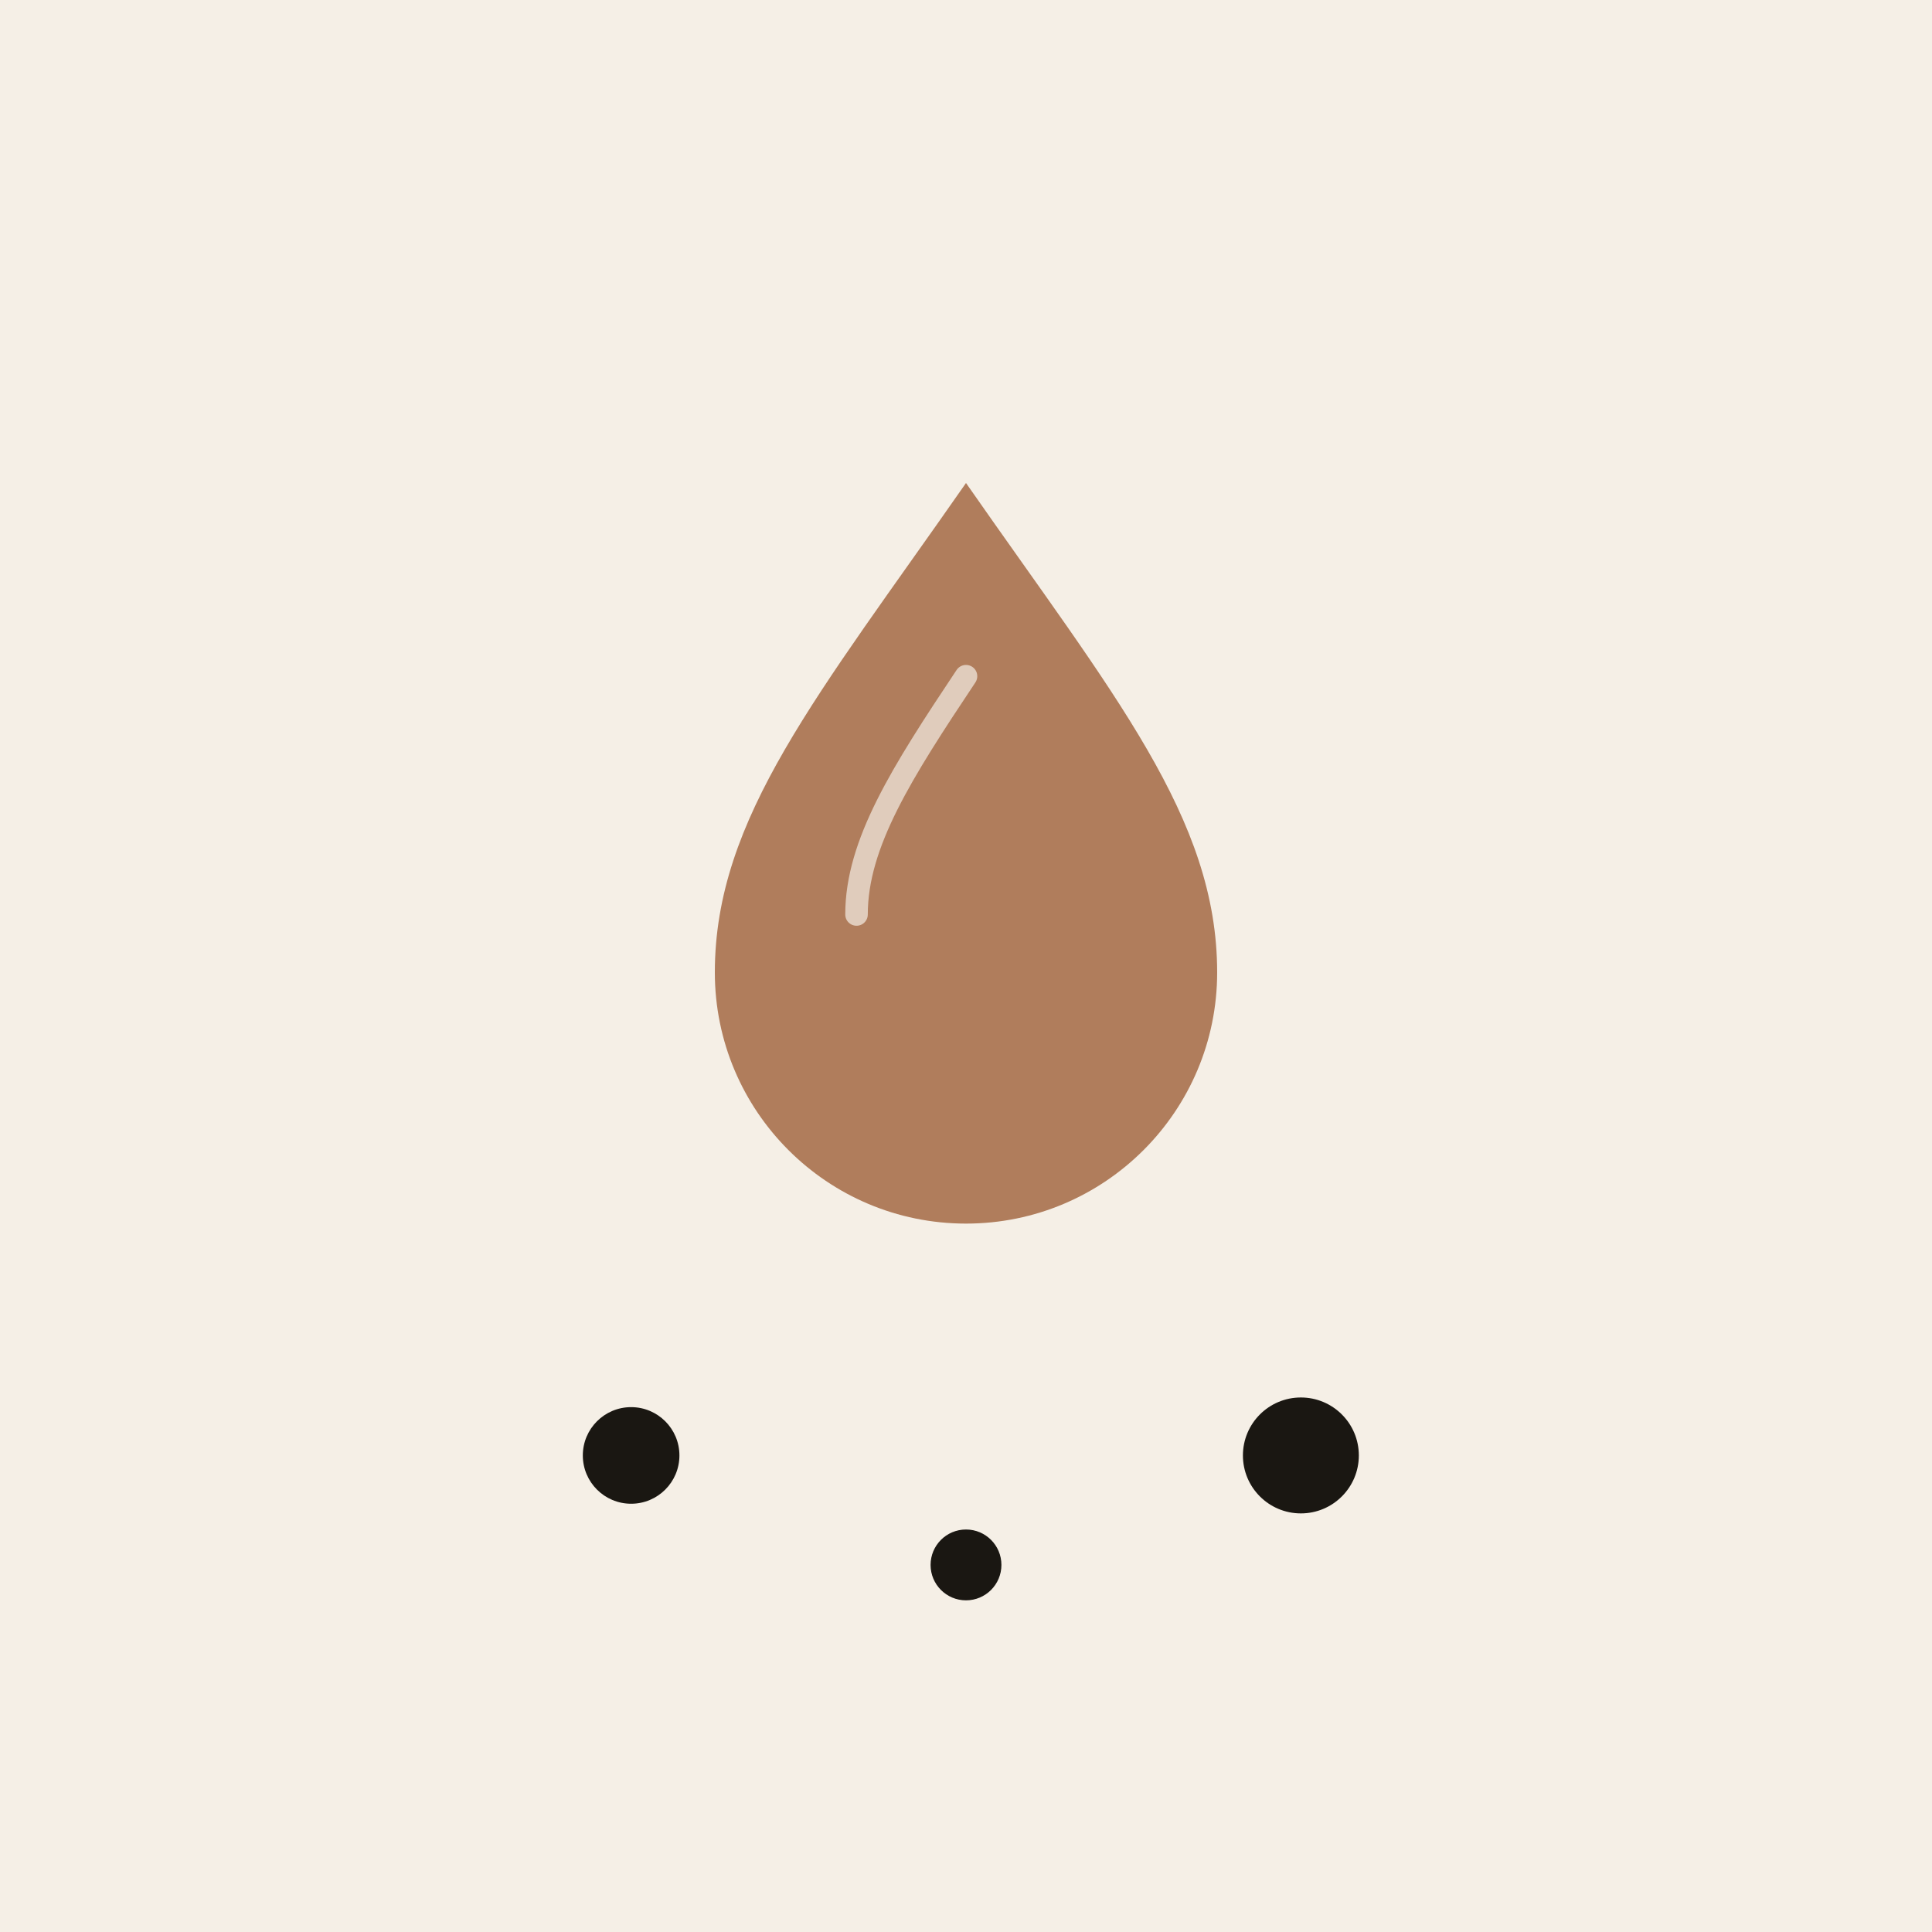
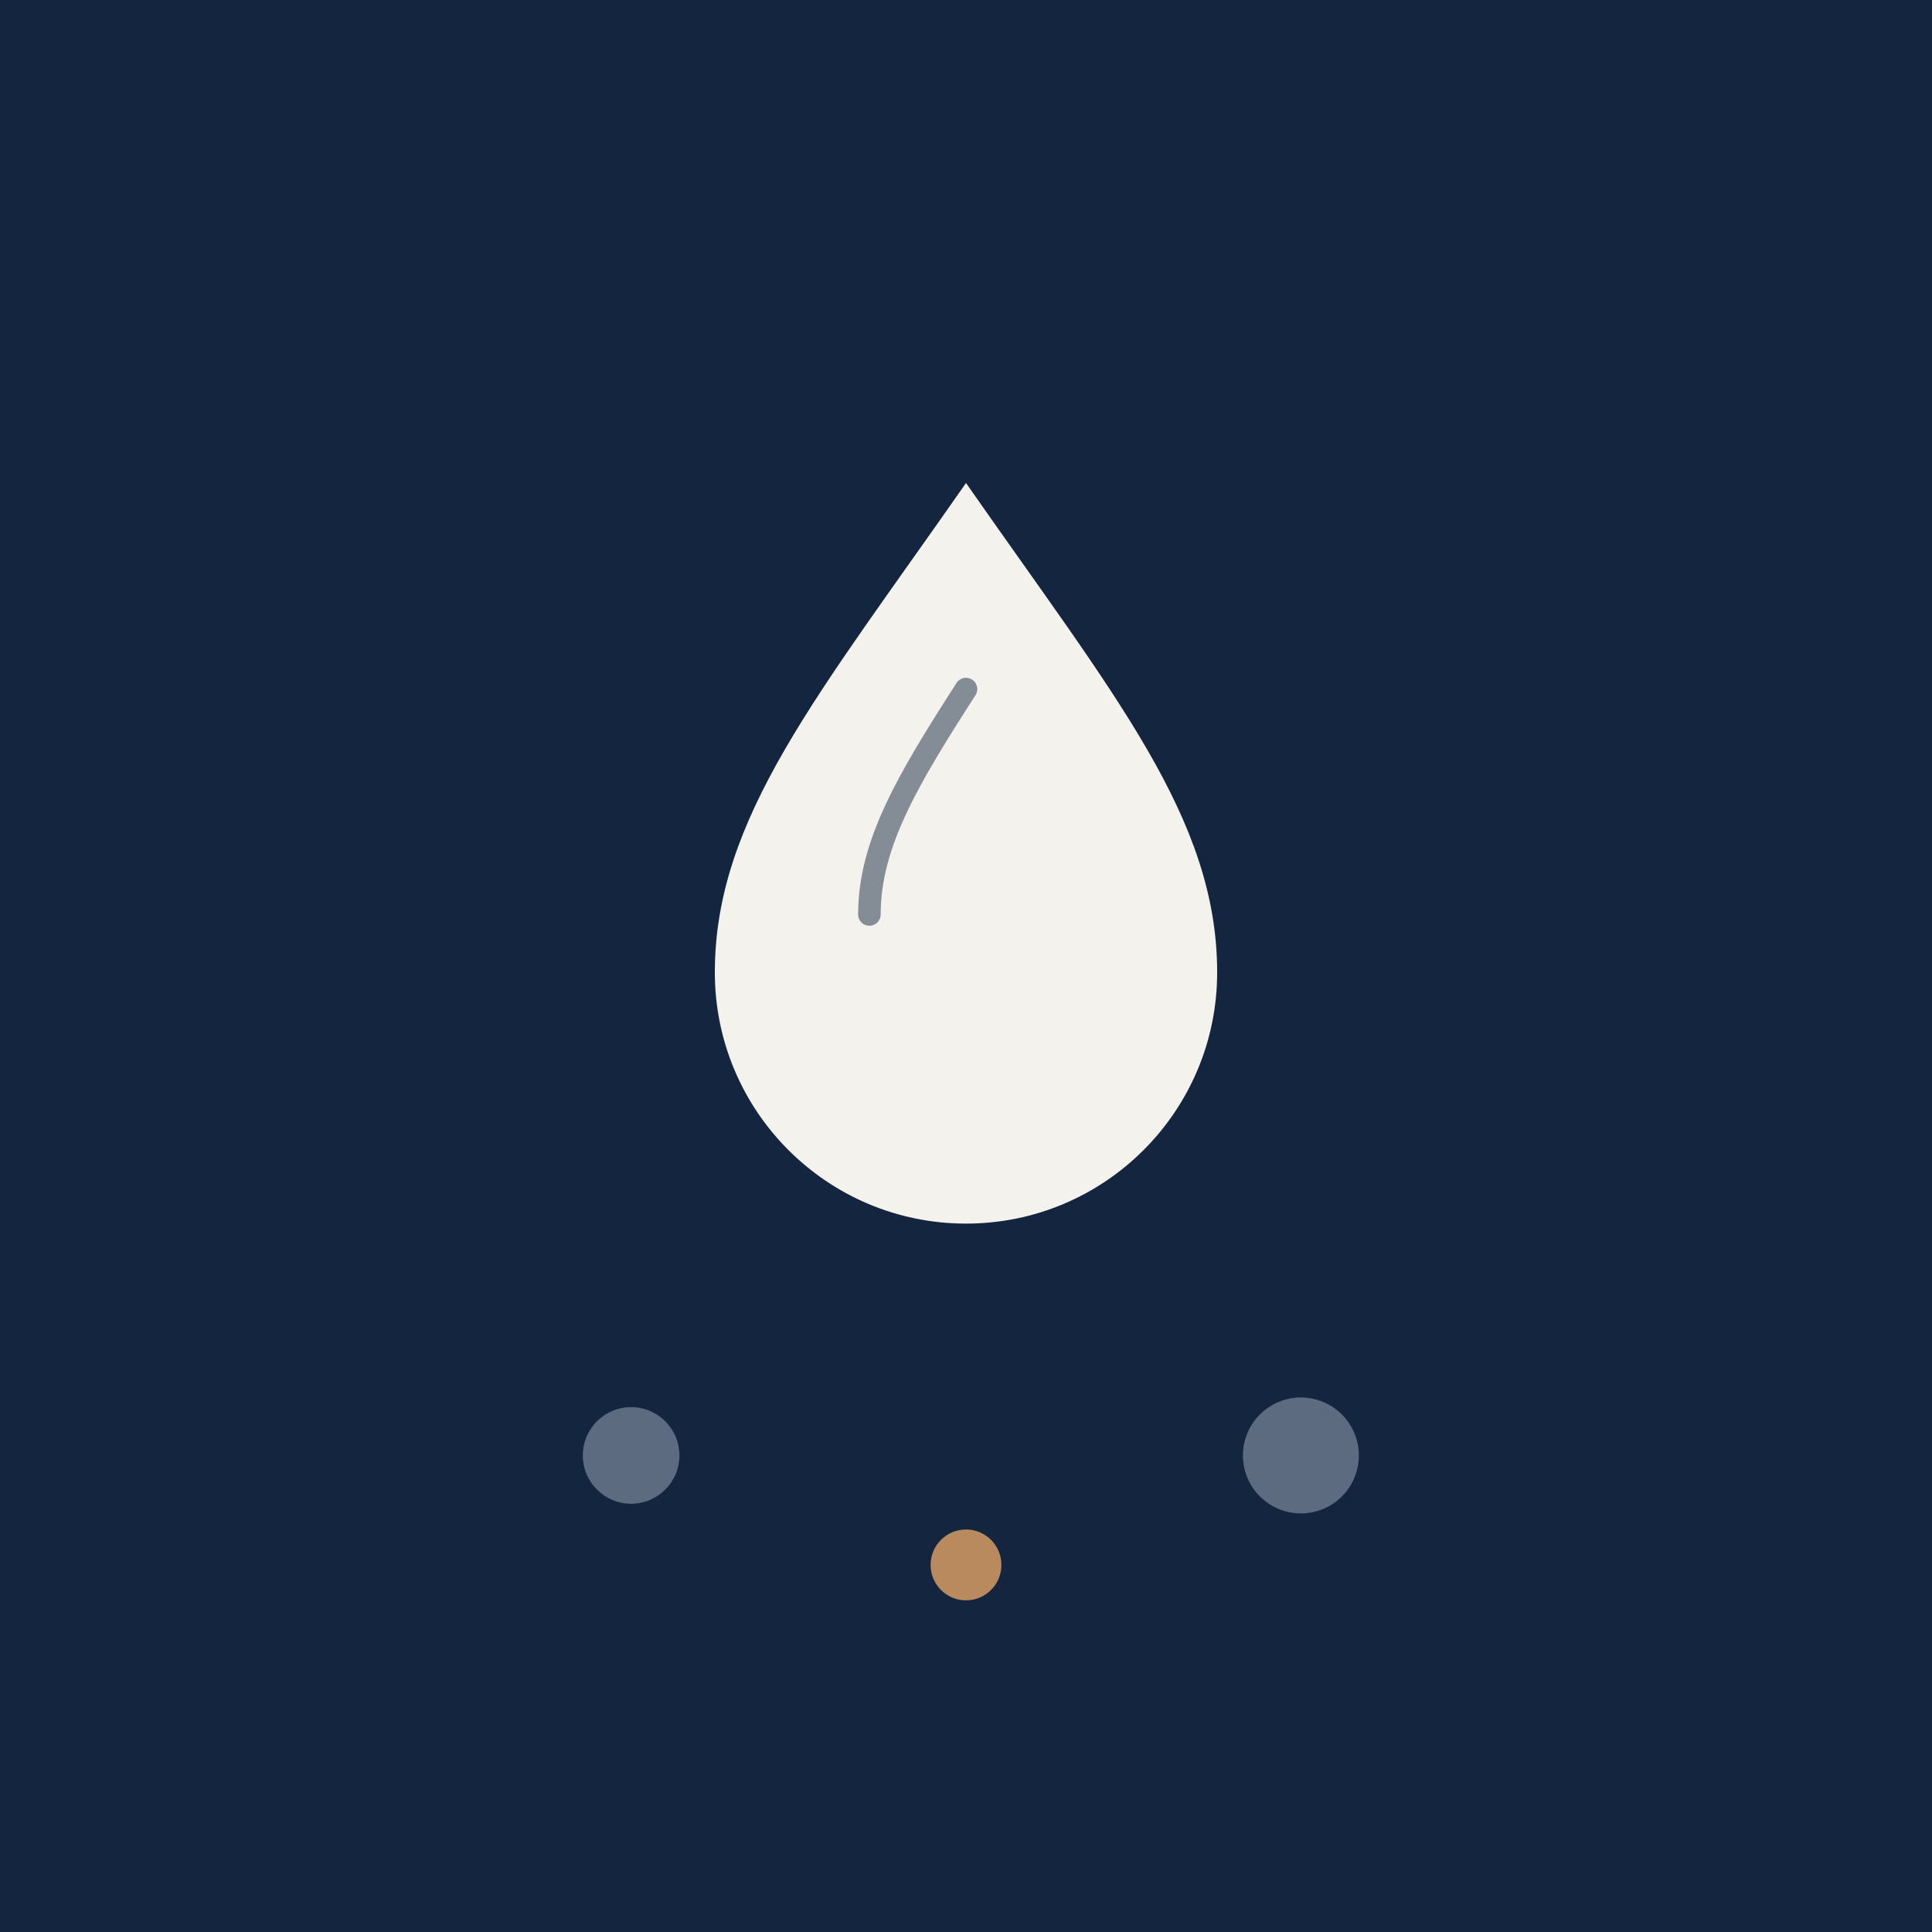
<svg xmlns="http://www.w3.org/2000/svg" viewBox="0 0 600 600" preserveAspectRatio="xMidYMid slice" role="img" aria-label="Coloration">
-   <rect width="600" height="600" fill="#f5efe6" />
-   <path d="M300 150 c46 66 78 104 78 152 a78 78 0 0 1-156 0 c0-48 32-86 78-152Z" fill="#b07d5c" />
-   <path d="M300 210 c-20 30 -34 52 -34 74" fill="none" stroke="#f5efe6" stroke-opacity="0.7" stroke-width="7" stroke-linecap="round" />
-   <g fill="#1a1712">
+   <rect width="600" height="600" fill="#14263F" />
+   <path d="M300 150 c46 66 78 104 78 152 a78 78 0 0 1-156 0 c0-48 32-86 78-152Z" fill="#F4F2EC" />
+   <path d="M300 214 c-18 28 -30 48 -30 70" fill="none" stroke="#14263F" stroke-opacity="0.5" stroke-width="7" stroke-linecap="round" />
+   <g fill="#5C6B80">
    <circle cx="196" cy="452" r="15" />
-     <circle cx="300" cy="486" r="11" />
    <circle cx="404" cy="452" r="18" />
  </g>
+   <circle cx="300" cy="486" r="11" fill="#B98A5E" />
</svg>
